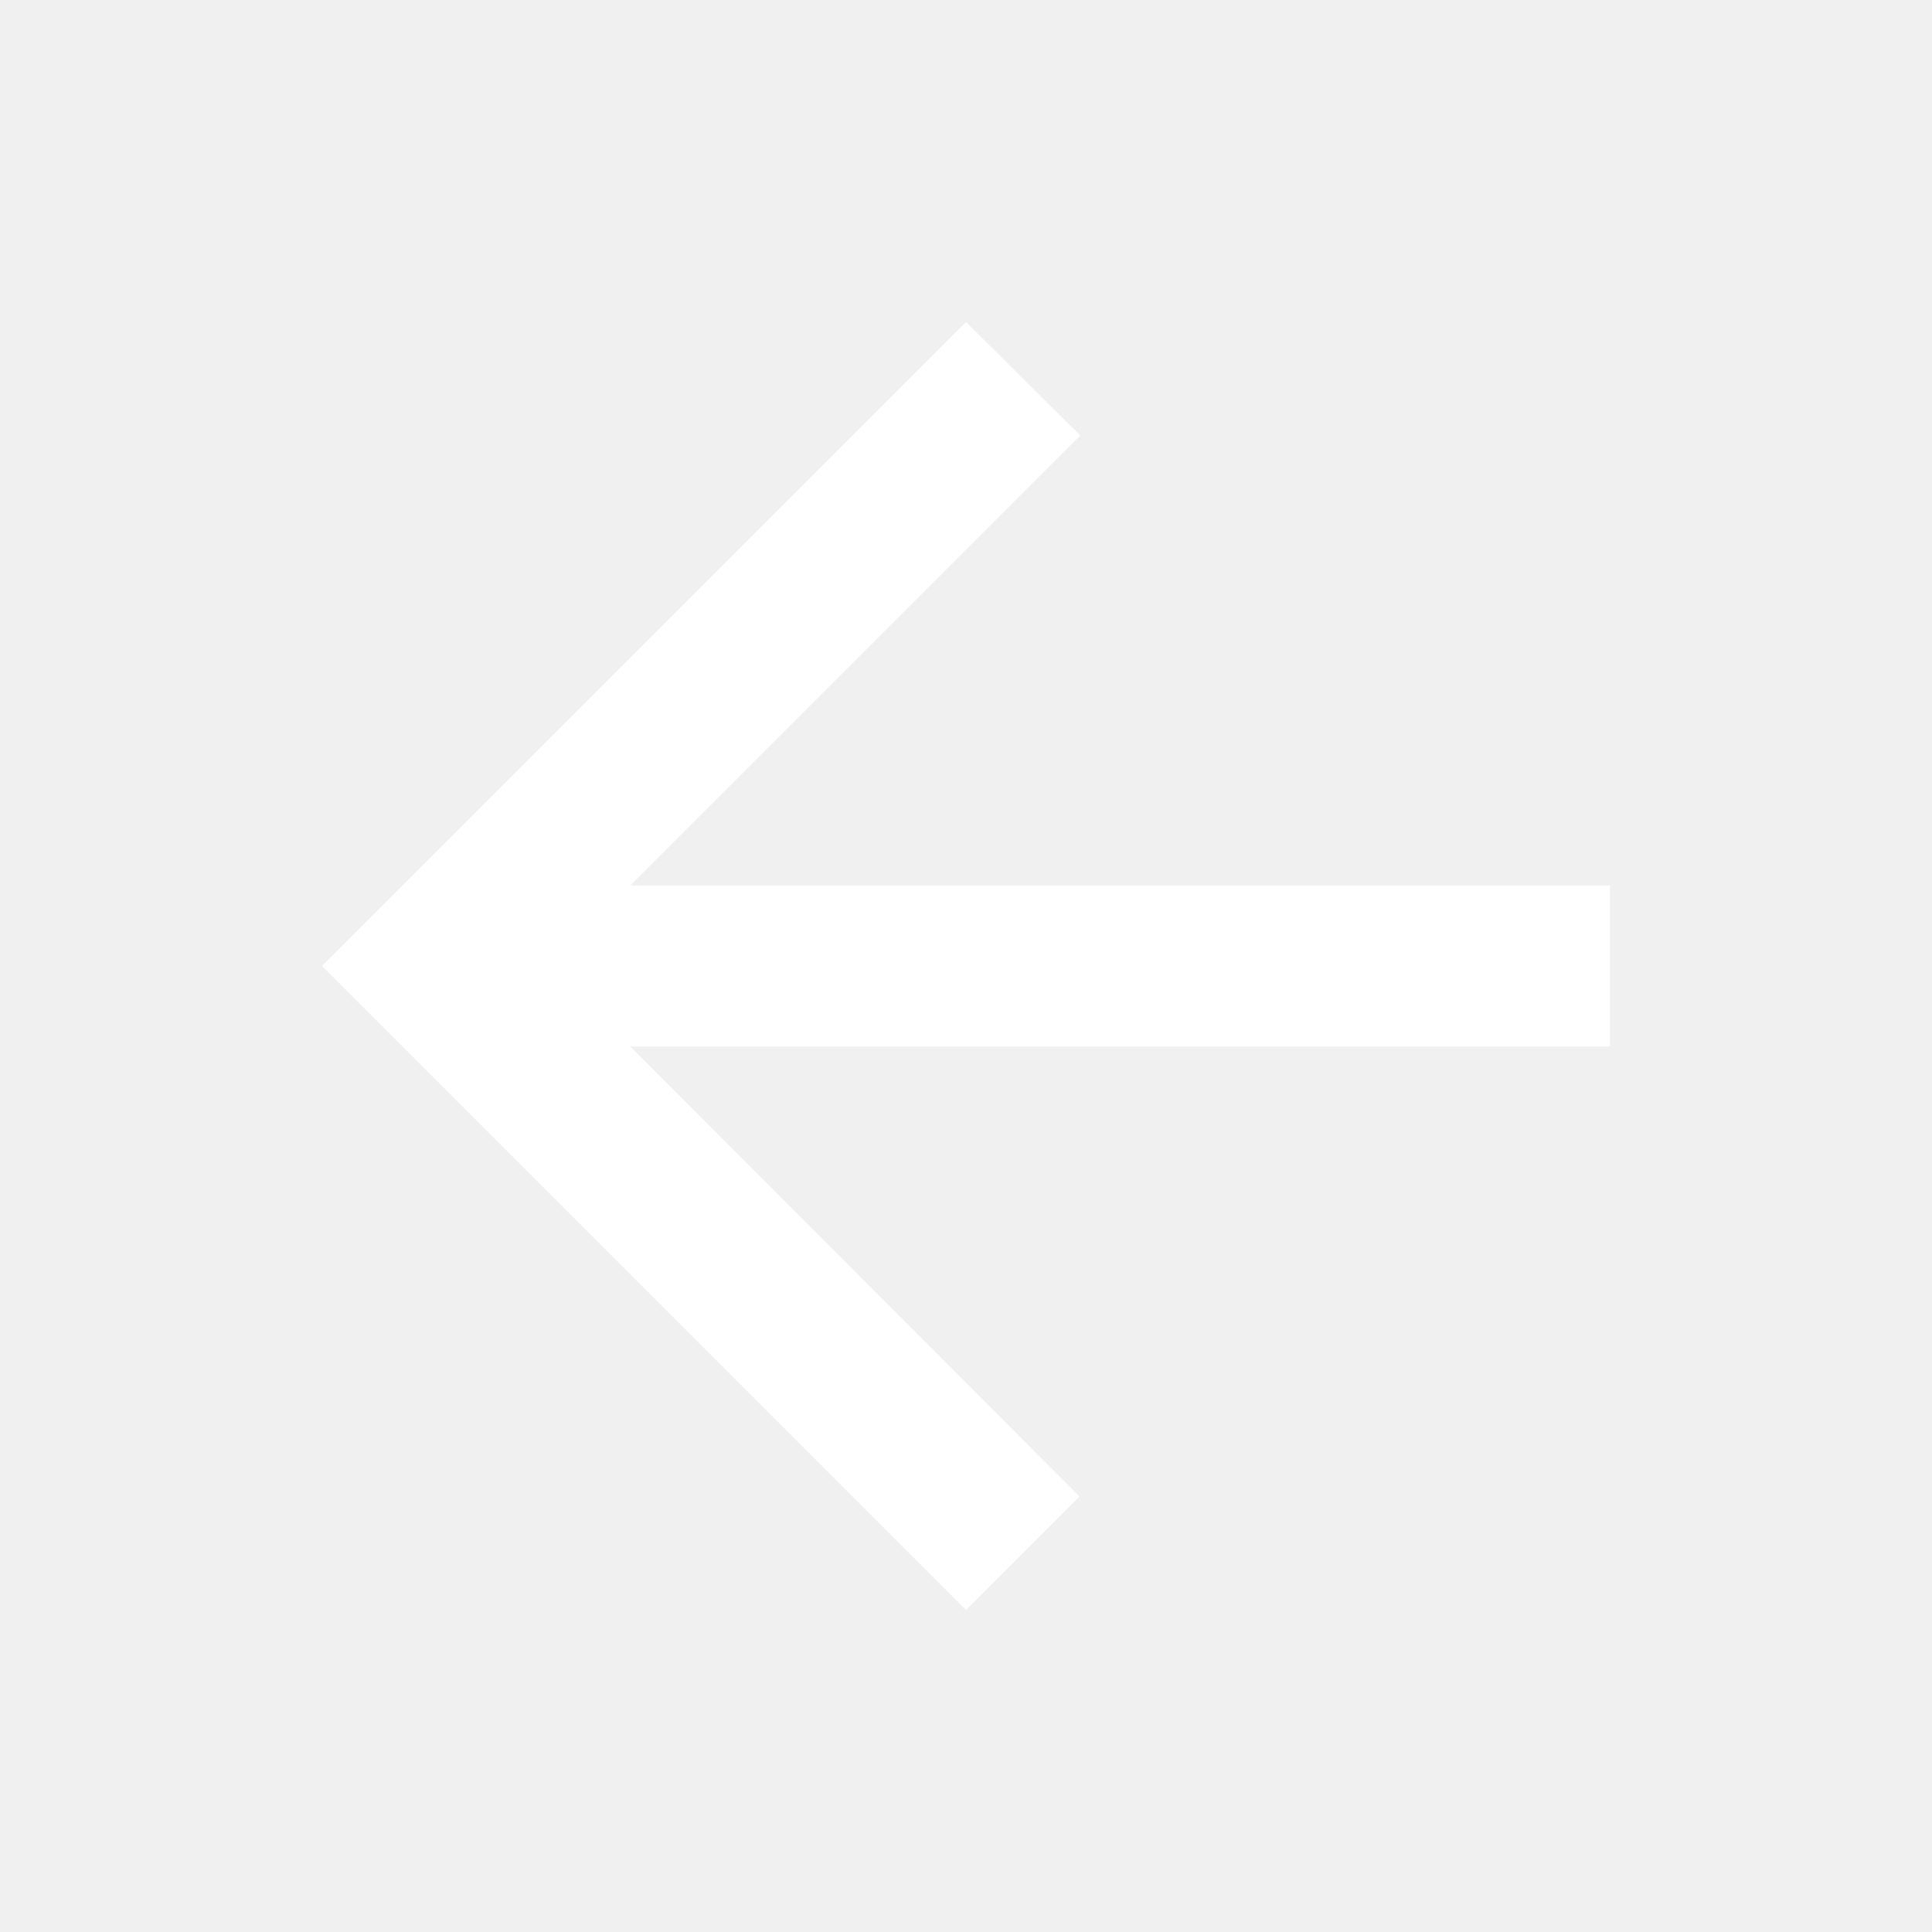
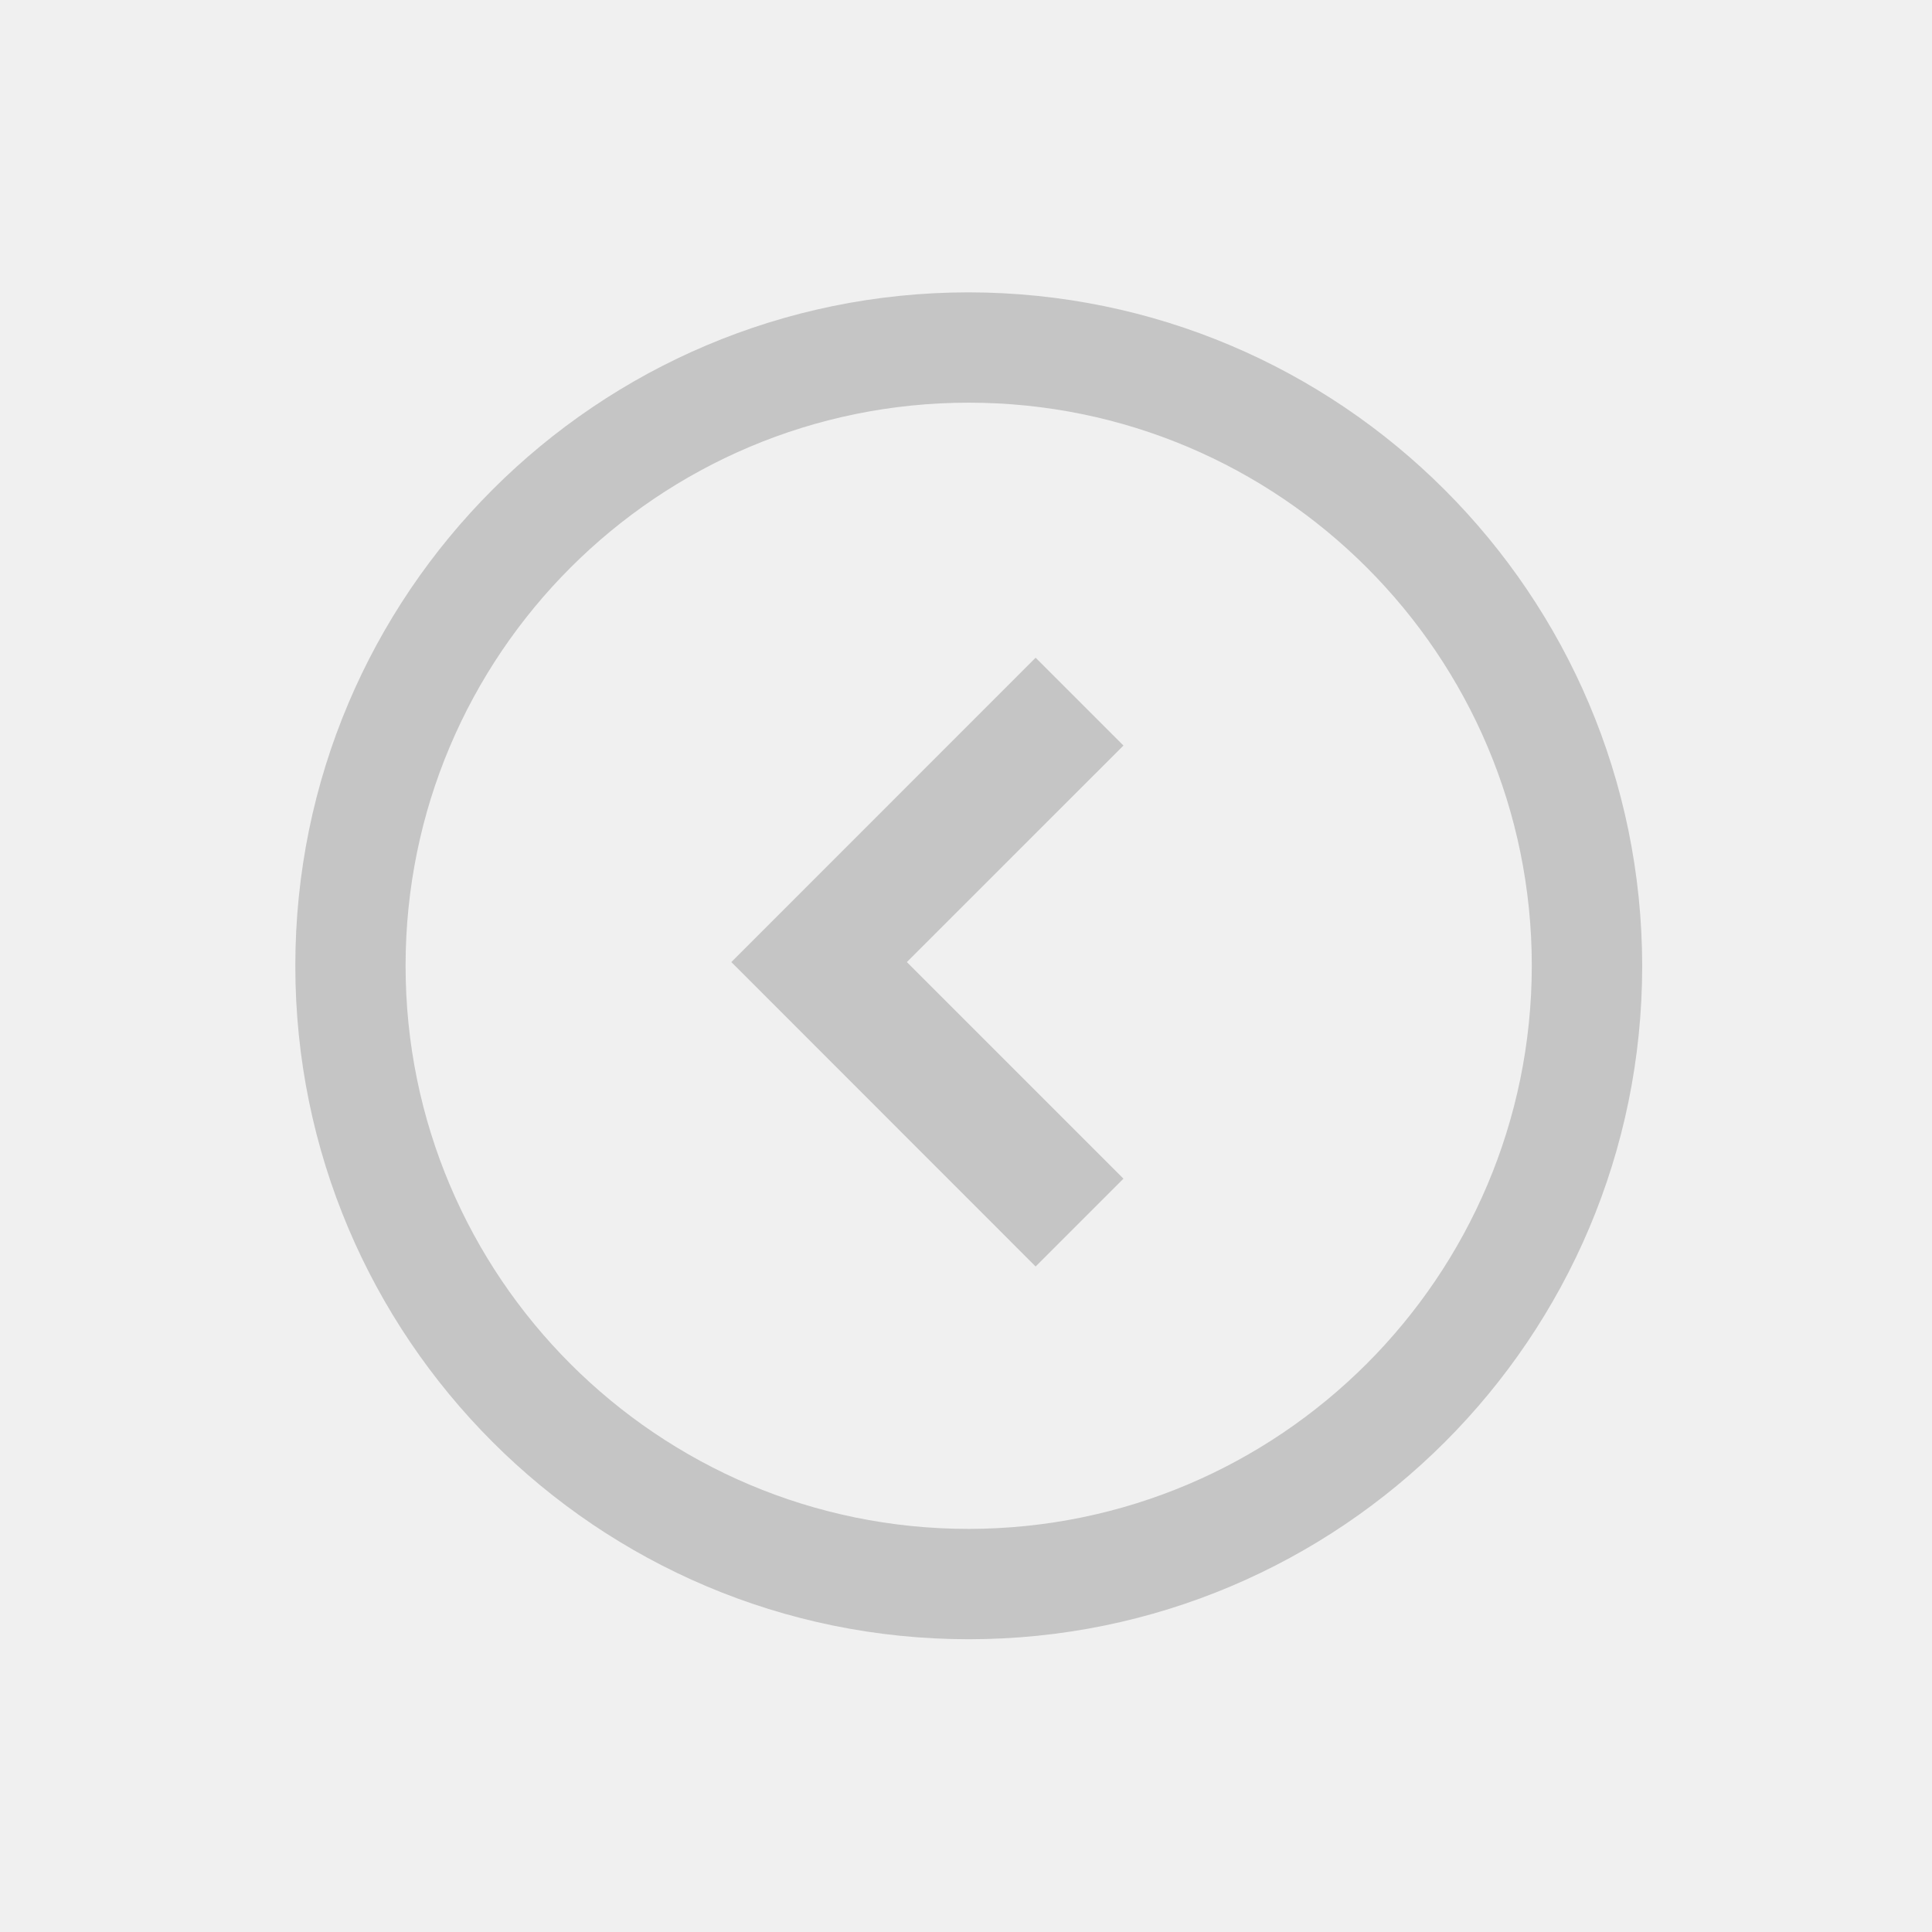
- <svg xmlns="http://www.w3.org/2000/svg" fill="#FFFFFF" height="48" viewBox="0 0 24 24" width="48">
-   <path d="M0 0h24v24H0z" fill="none" />
-   <path d="M20 11H7.83l5.59-5.59L12 4l-8 8 8 8 1.41-1.41L7.83 13H20v-2z" />
+ <svg xmlns="http://www.w3.org/2000/svg" id="Layer_1" data-name="Layer 1" width="28" height="28" viewBox="0 0 28 28" style="fill: rgb(197, 197, 197)">
+   <path d="M15.009,9.532l-4.41,4.411,4.41,4.412L16.282,17.082l-3.139-3.139,3.139-3.138ZM14.04,4.237a9.76,9.76,0,1,0,9.76,9.761A9.772,9.772,0,0,0,14.04,4.237Zm0,17.921a8.161,8.161,0,1,1,8.16-8.16A8.17,8.17,0,0,1,14.04,22.158Z" />
</svg>
